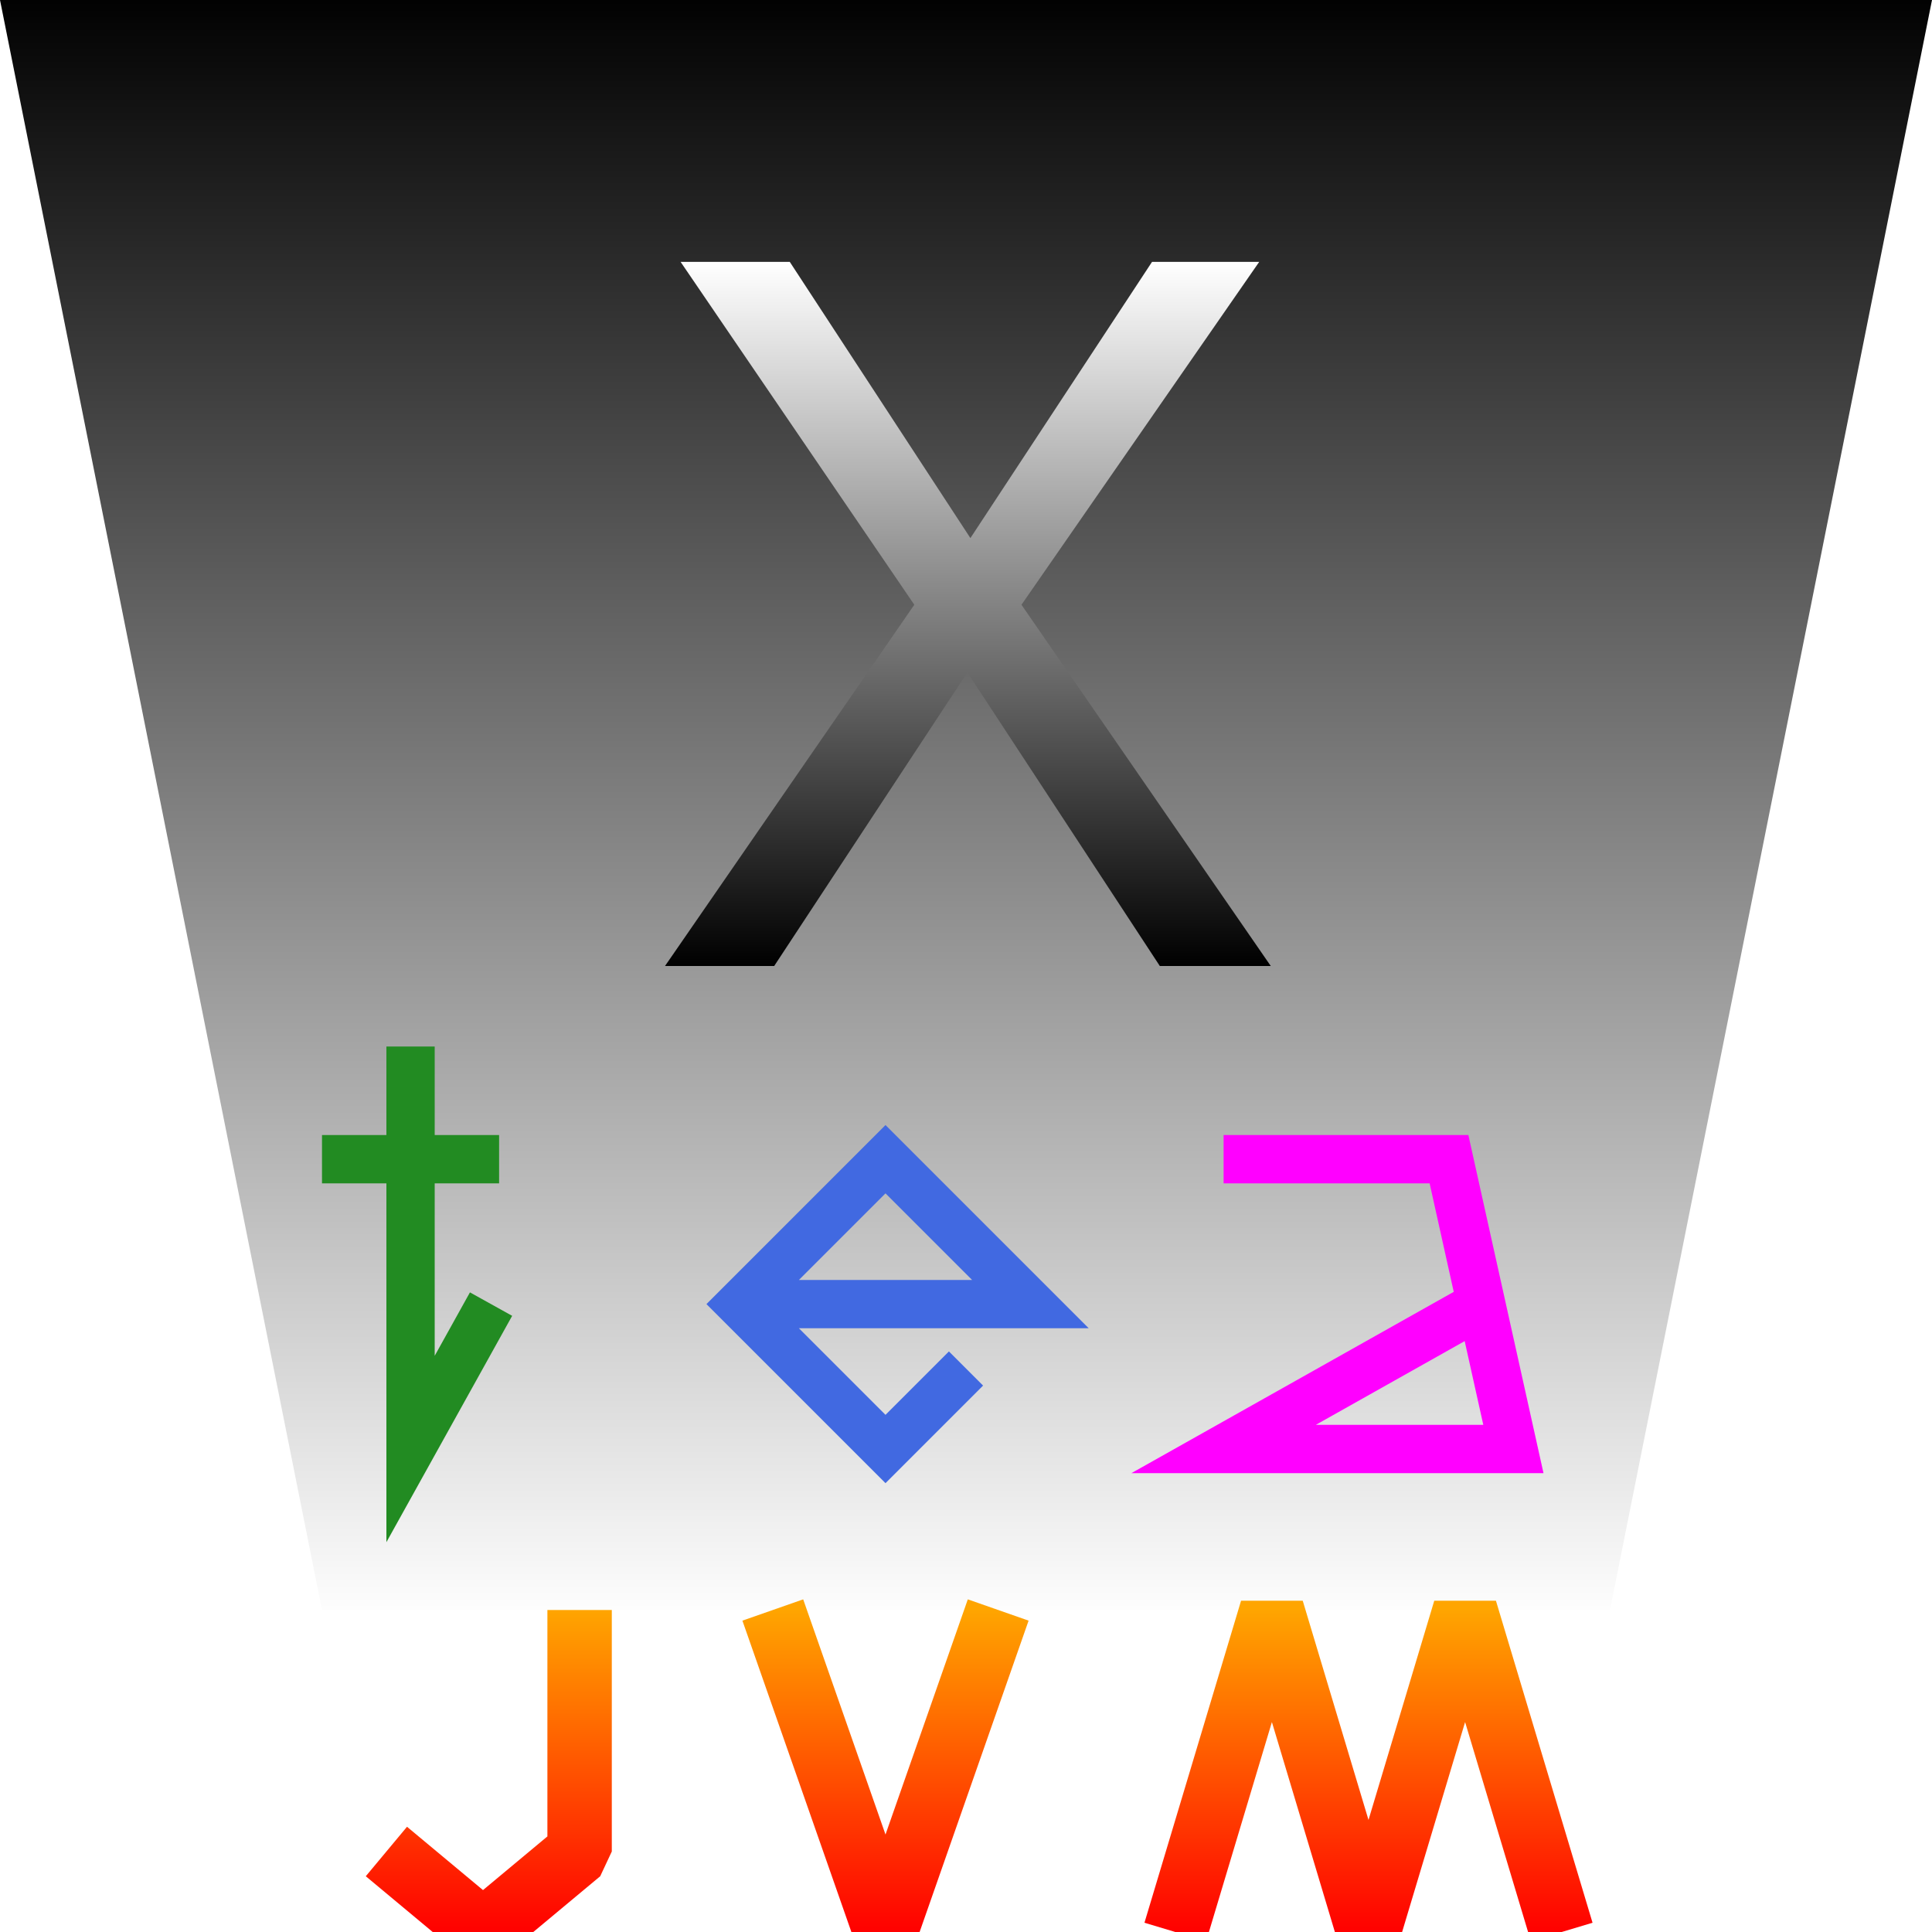
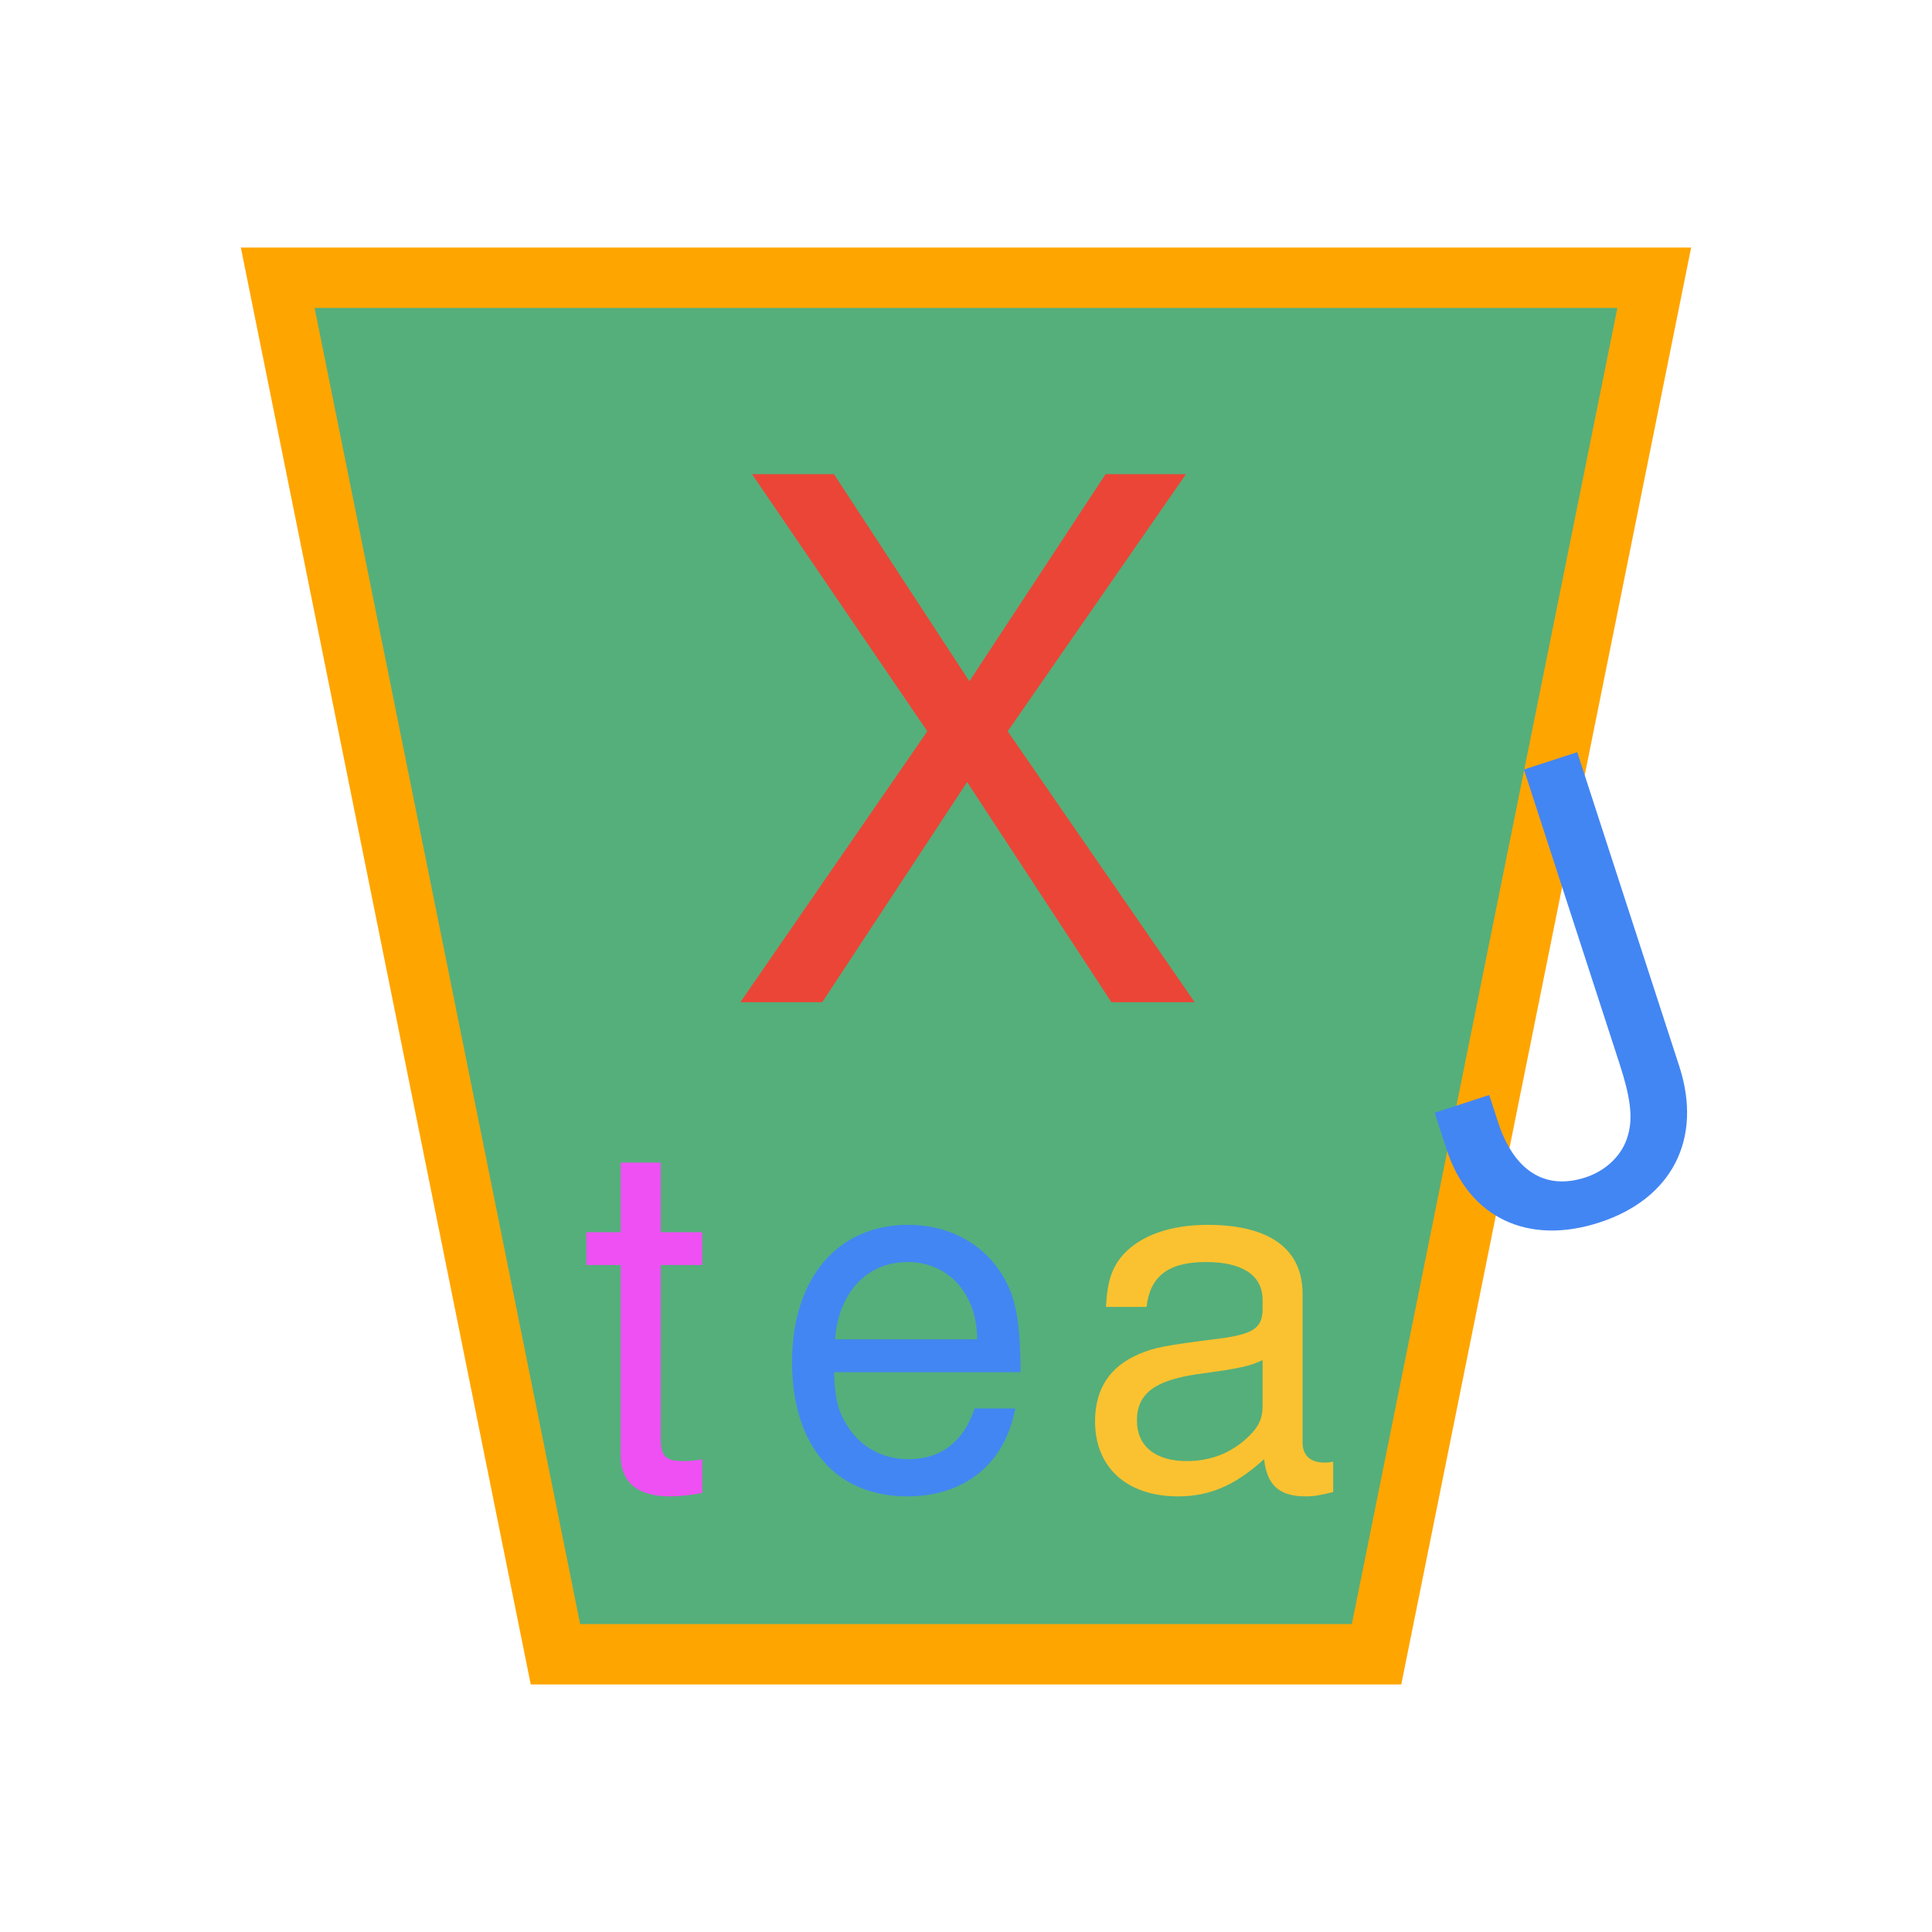
- <svg xmlns="http://www.w3.org/2000/svg" width="120" height="120">
+ <svg xmlns="http://www.w3.org/2000/svg" width="160" height="160">
  <g>
-     <g id="group-xtea" fill="url(#xtea-cup)">
-       <path id="element-xtea" d="M0,0 l120,0 l-20,100 l-80,0 z" fill="url(#color-cup)" />
-       <text id="element-X" x="60" y="60" text-anchor="middle" font-family="Helvetica, Arial, sans-serif" font-size="60" fill="url(#color-x)">
-         X
-       </text>
-       <g id="group-xtea-chars" stroke-width="3" stroke-miterlimit="100" fill="none">
-         <path id="element-t" d="M25,90 m-5,-18 l11,0 m-5.5,-7 l0,25 l5,-9" stroke="ForestGreen" />
-         <path id="element-e" d="M55,90 m-9,-9 l18,0 l-9,-9 l-9,9 l9,9 l5,-5" stroke="RoyalBlue" />
-         <path id="element-a" d="M85,90 m-9,-18 l14,0 l4,18 l-18,0 l16,-9" stroke="Magenta" />
-       </g>
-     </g>
-     <g id="group-jvm" stroke="url(#color-fire)" stroke-width="4" stroke-miterlimit="0" fill="none">
-       <path id="element-J" d="M30,120 m6,-20 l0,15 l-6,5 l-6,-5" />
-       <path id="element-V" d="M55,120 m-7,-20 l7,20 l7,-20" />
-       <path id="element-M" d="M85,120 m-12,0 l6,-20 l6,20 l6,-20 l6,20" />
-     </g>
+     <path id="svg-xtea" d="M23,23 L137,23 L114,137 L46,137 Z" stroke="orange" stroke-width="5" stroke-miterlimit="100" fill="#55AF7B" />
+     <text id="svg-X" x="60" y="83" transform="matrix(1,0,0,1,0,0)" font-family="Helvetica, Arial, sans-serif" font-size="60" fill="#EB4537">
+       X
+     </text>
+     <text id="svg-t" x="48" y="123" font-family="Helvetica, Arial, sans-serif" font-size="40" fill="#EE50F3">
+       t
+     </text>
+     <text id="svg-e" x="64" y="123" font-family="Helvetica, Arial, sans-serif" font-size="40" fill="#4286F3">
+       e
+     </text>
+     <text id="svg-a" x="89" y="123" font-family="Helvetica, Arial, sans-serif" font-size="40" fill="#FAC230">
+       a
+     </text>
+     <text id="svg-J" x="116" y="100" transform="rotate(-18 130,84)" font-family="Helvetica, Arial, sans-serif" font-size="50" fill="#4286F3">
+       J
+     </text>
  </g>
-   <defs>
-     <linearGradient id="color-cup" x1="0%" y1="0%" x2="0%" y2="100%">
-       <stop offset="0%" stop-color="Black" />
-       <stop offset="100%" stop-color="White" />
-     </linearGradient>
-   </defs>
-   <defs>
-     <linearGradient id="color-x" x1="0%" y1="0%" x2="0%" y2="100%">
-       <stop offset="0%" stop-color="White" />
-       <stop offset="100%" stop-color="Black" />
-     </linearGradient>
-   </defs>
-   <defs>
-     <linearGradient id="color-fire" x1="0%" y1="0%" x2="0%" y2="100%">
-       <stop offset="0%" stop-color="Orange" />
-       <stop offset="100%" stop-color="Red" />
-     </linearGradient>
-   </defs>
</svg>
